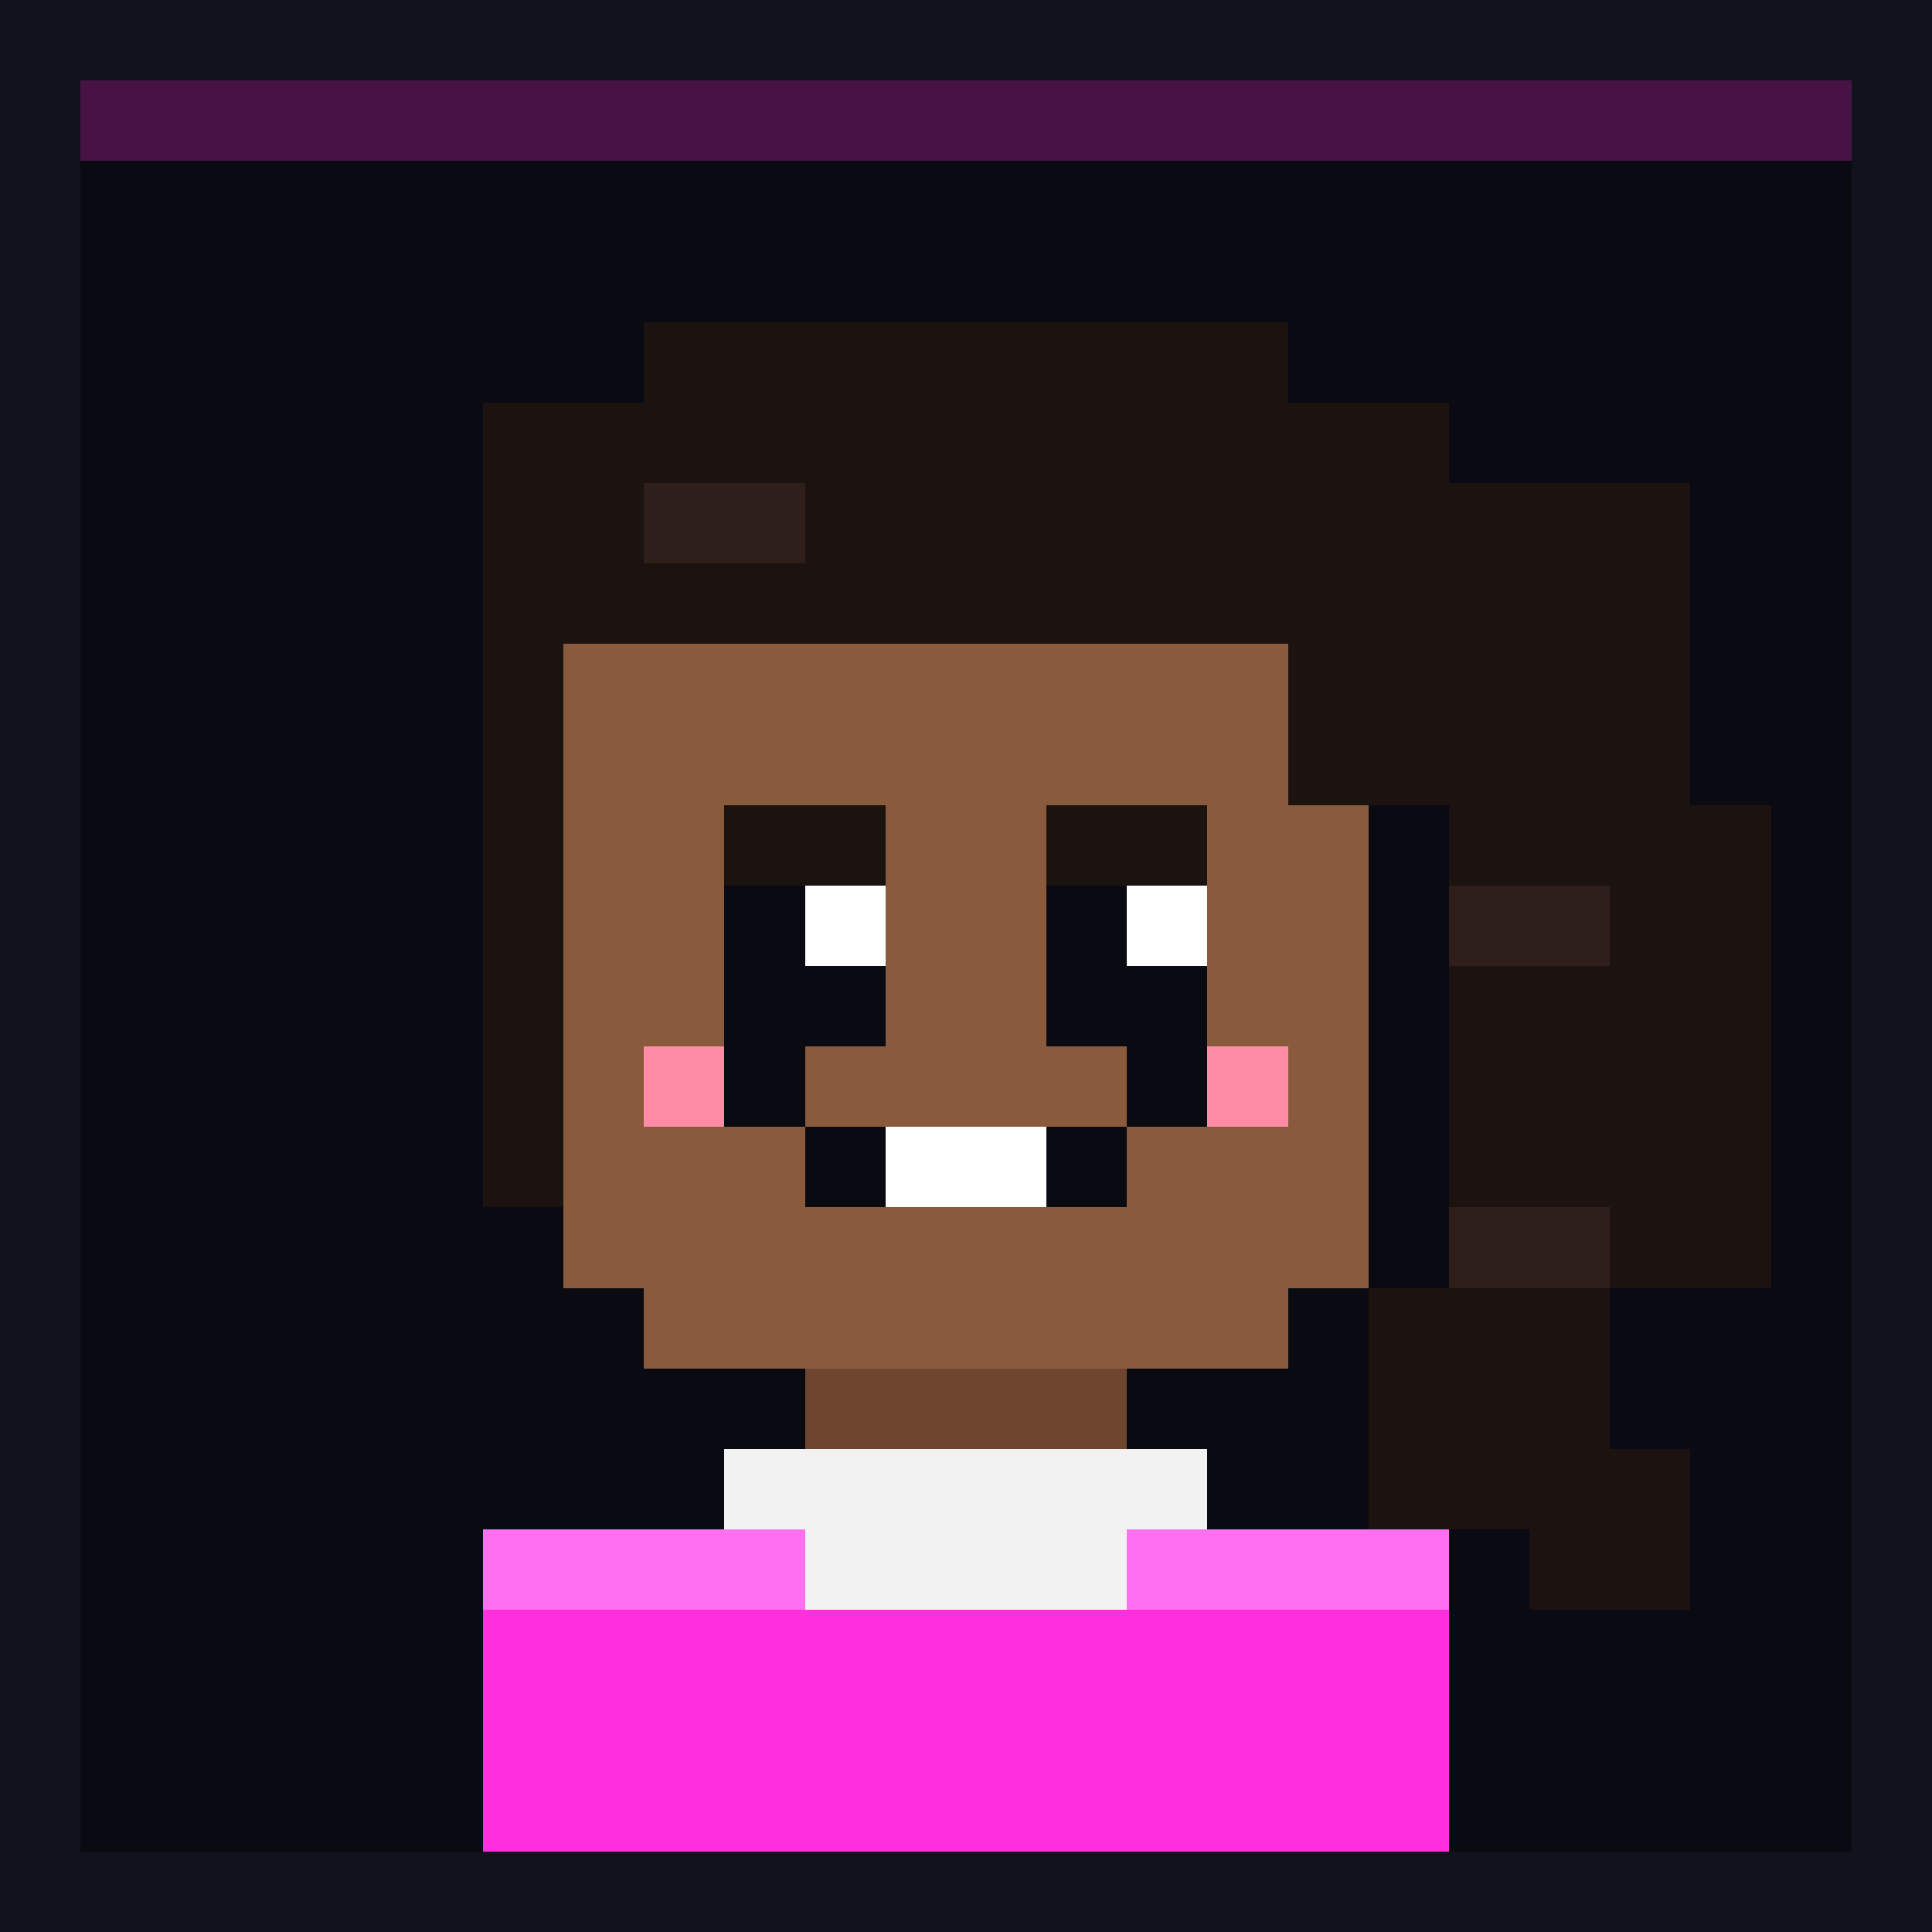
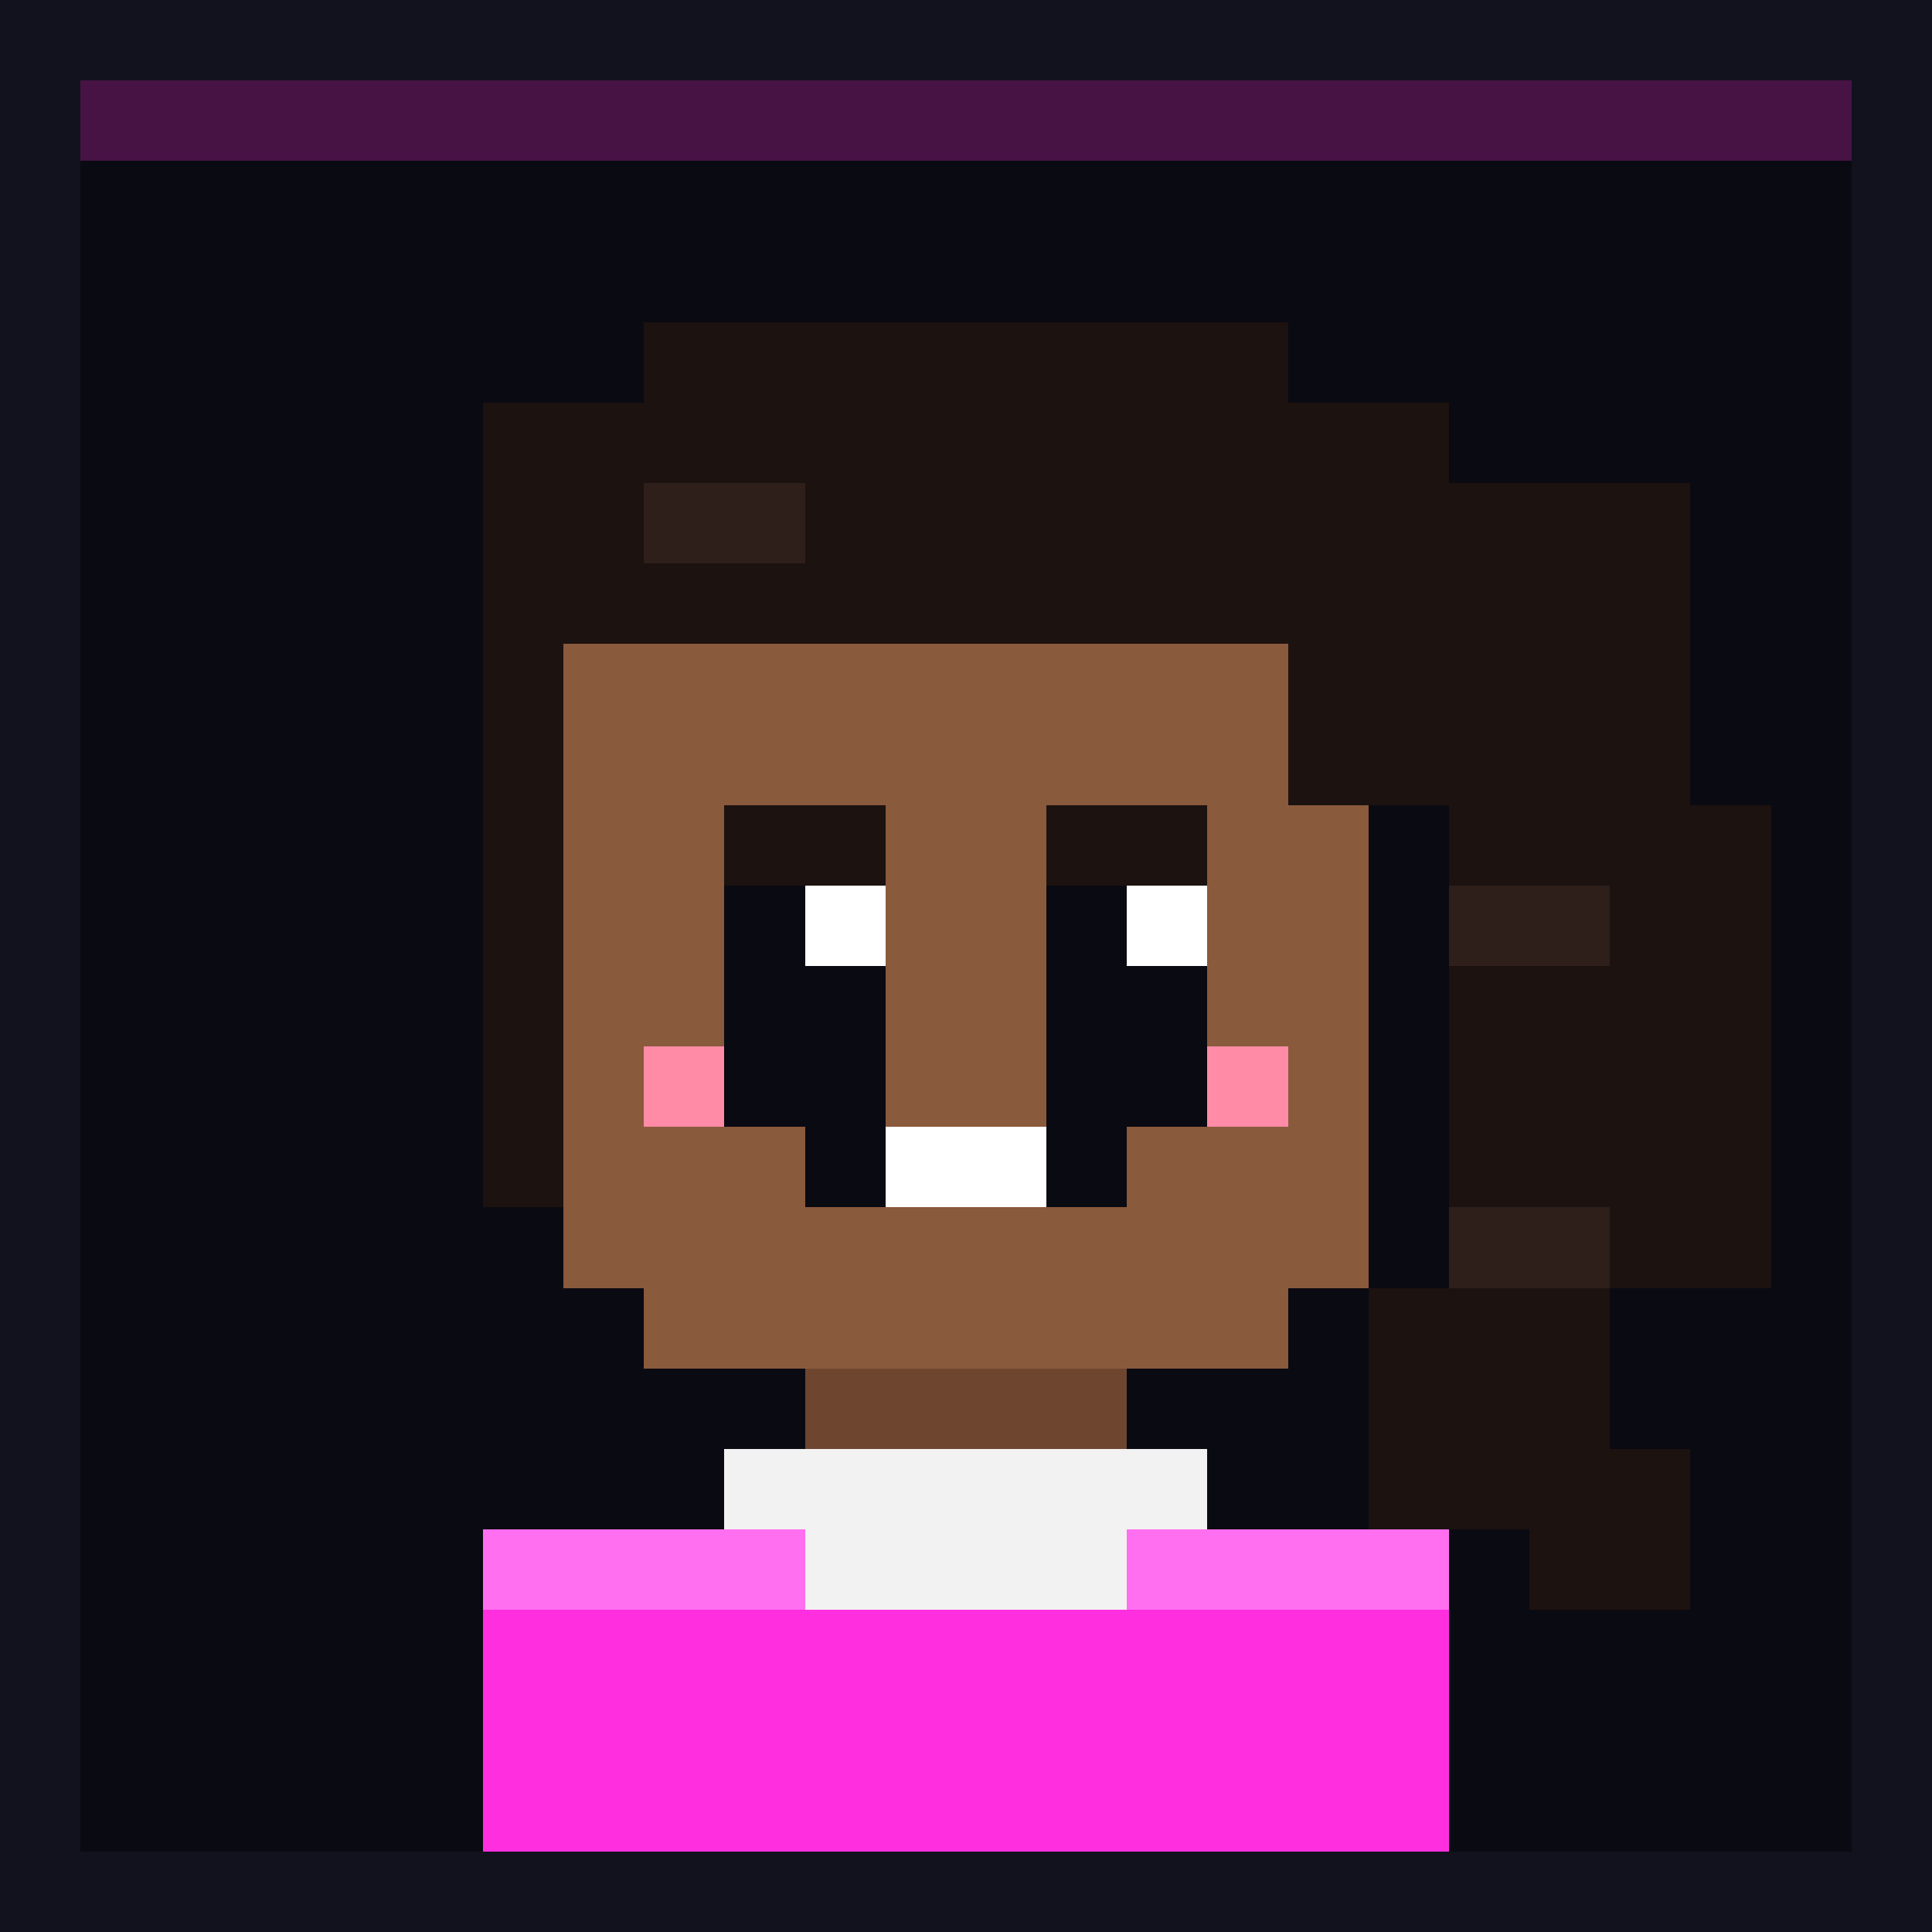
<svg xmlns="http://www.w3.org/2000/svg" viewBox="0 0 24 24" shape-rendering="crispEdges" role="img" aria-label="Cute pixel art avatar of a smiling Black woman with a ponytail">
  <rect width="24" height="24" fill="#12121e" />
  <rect x="1" y="1" width="22" height="22" fill="#0a0a12" />
  <rect x="10" y="16" width="4" height="2" fill="#6e4630" />
  <rect x="17" y="6" width="4" height="4" fill="#1c1210" />
  <rect x="18" y="10" width="4" height="6" fill="#1c1210" />
  <rect x="17" y="16" width="3" height="3" fill="#1c1210" />
  <rect x="19" y="18" width="2" height="2" fill="#1c1210" />
  <rect x="18" y="11" width="2" height="1" fill="#2e1f1a" />
  <rect x="18" y="15" width="2" height="1" fill="#2e1f1a" />
  <rect x="7" y="8" width="10" height="8" fill="#8a5a3c" />
  <rect x="8" y="16" width="8" height="1" fill="#8a5a3c" />
  <rect x="8" y="4" width="8" height="1" fill="#1c1210" />
  <rect x="6" y="5" width="12" height="3" fill="#1c1210" />
  <rect x="6" y="8" width="1" height="7" fill="#1c1210" />
  <rect x="16" y="8" width="1" height="2" fill="#1c1210" />
  <rect x="8" y="6" width="2" height="1" fill="#2e1f1a" />
  <rect x="9" y="10" width="2" height="1" fill="#1c1210" />
  <rect x="13" y="10" width="2" height="1" fill="#1c1210" />
  <rect x="9" y="11" width="2" height="2" fill="#0a0a12" />
  <rect x="13" y="11" width="2" height="2" fill="#0a0a12" />
  <rect x="10" y="11" width="1" height="1" fill="#ffffff" />
  <rect x="14" y="11" width="1" height="1" fill="#ffffff" />
  <rect x="8" y="13" width="1" height="1" fill="#ff8ba7" />
  <rect x="15" y="13" width="1" height="1" fill="#ff8ba7" />
-   <rect x="9" y="13" width="1" height="1" fill="#0a0a12" />
-   <rect x="14" y="13" width="1" height="1" fill="#0a0a12" />
+   <rect x="9" y="13" width="2" height="1" fill="#0a0a12" />
+   <rect x="13" y="13" width="2" height="1" fill="#0a0a12" />
  <rect x="10" y="14" width="4" height="1" fill="#0a0a12" />
  <rect x="11" y="14" width="2" height="1" fill="#ffffff" />
  <rect x="9" y="18" width="6" height="1" fill="#f2f2f2" />
  <rect x="6" y="19" width="4" height="1" fill="#ff6ff0" />
  <rect x="10" y="19" width="4" height="1" fill="#f2f2f2" />
  <rect x="14" y="19" width="4" height="1" fill="#ff6ff0" />
  <rect x="6" y="20" width="12" height="3" fill="#ff2fe0" />
  <rect x="1" y="1" width="22" height="1" fill="#ff2fe0" opacity="0.25" />
</svg>
